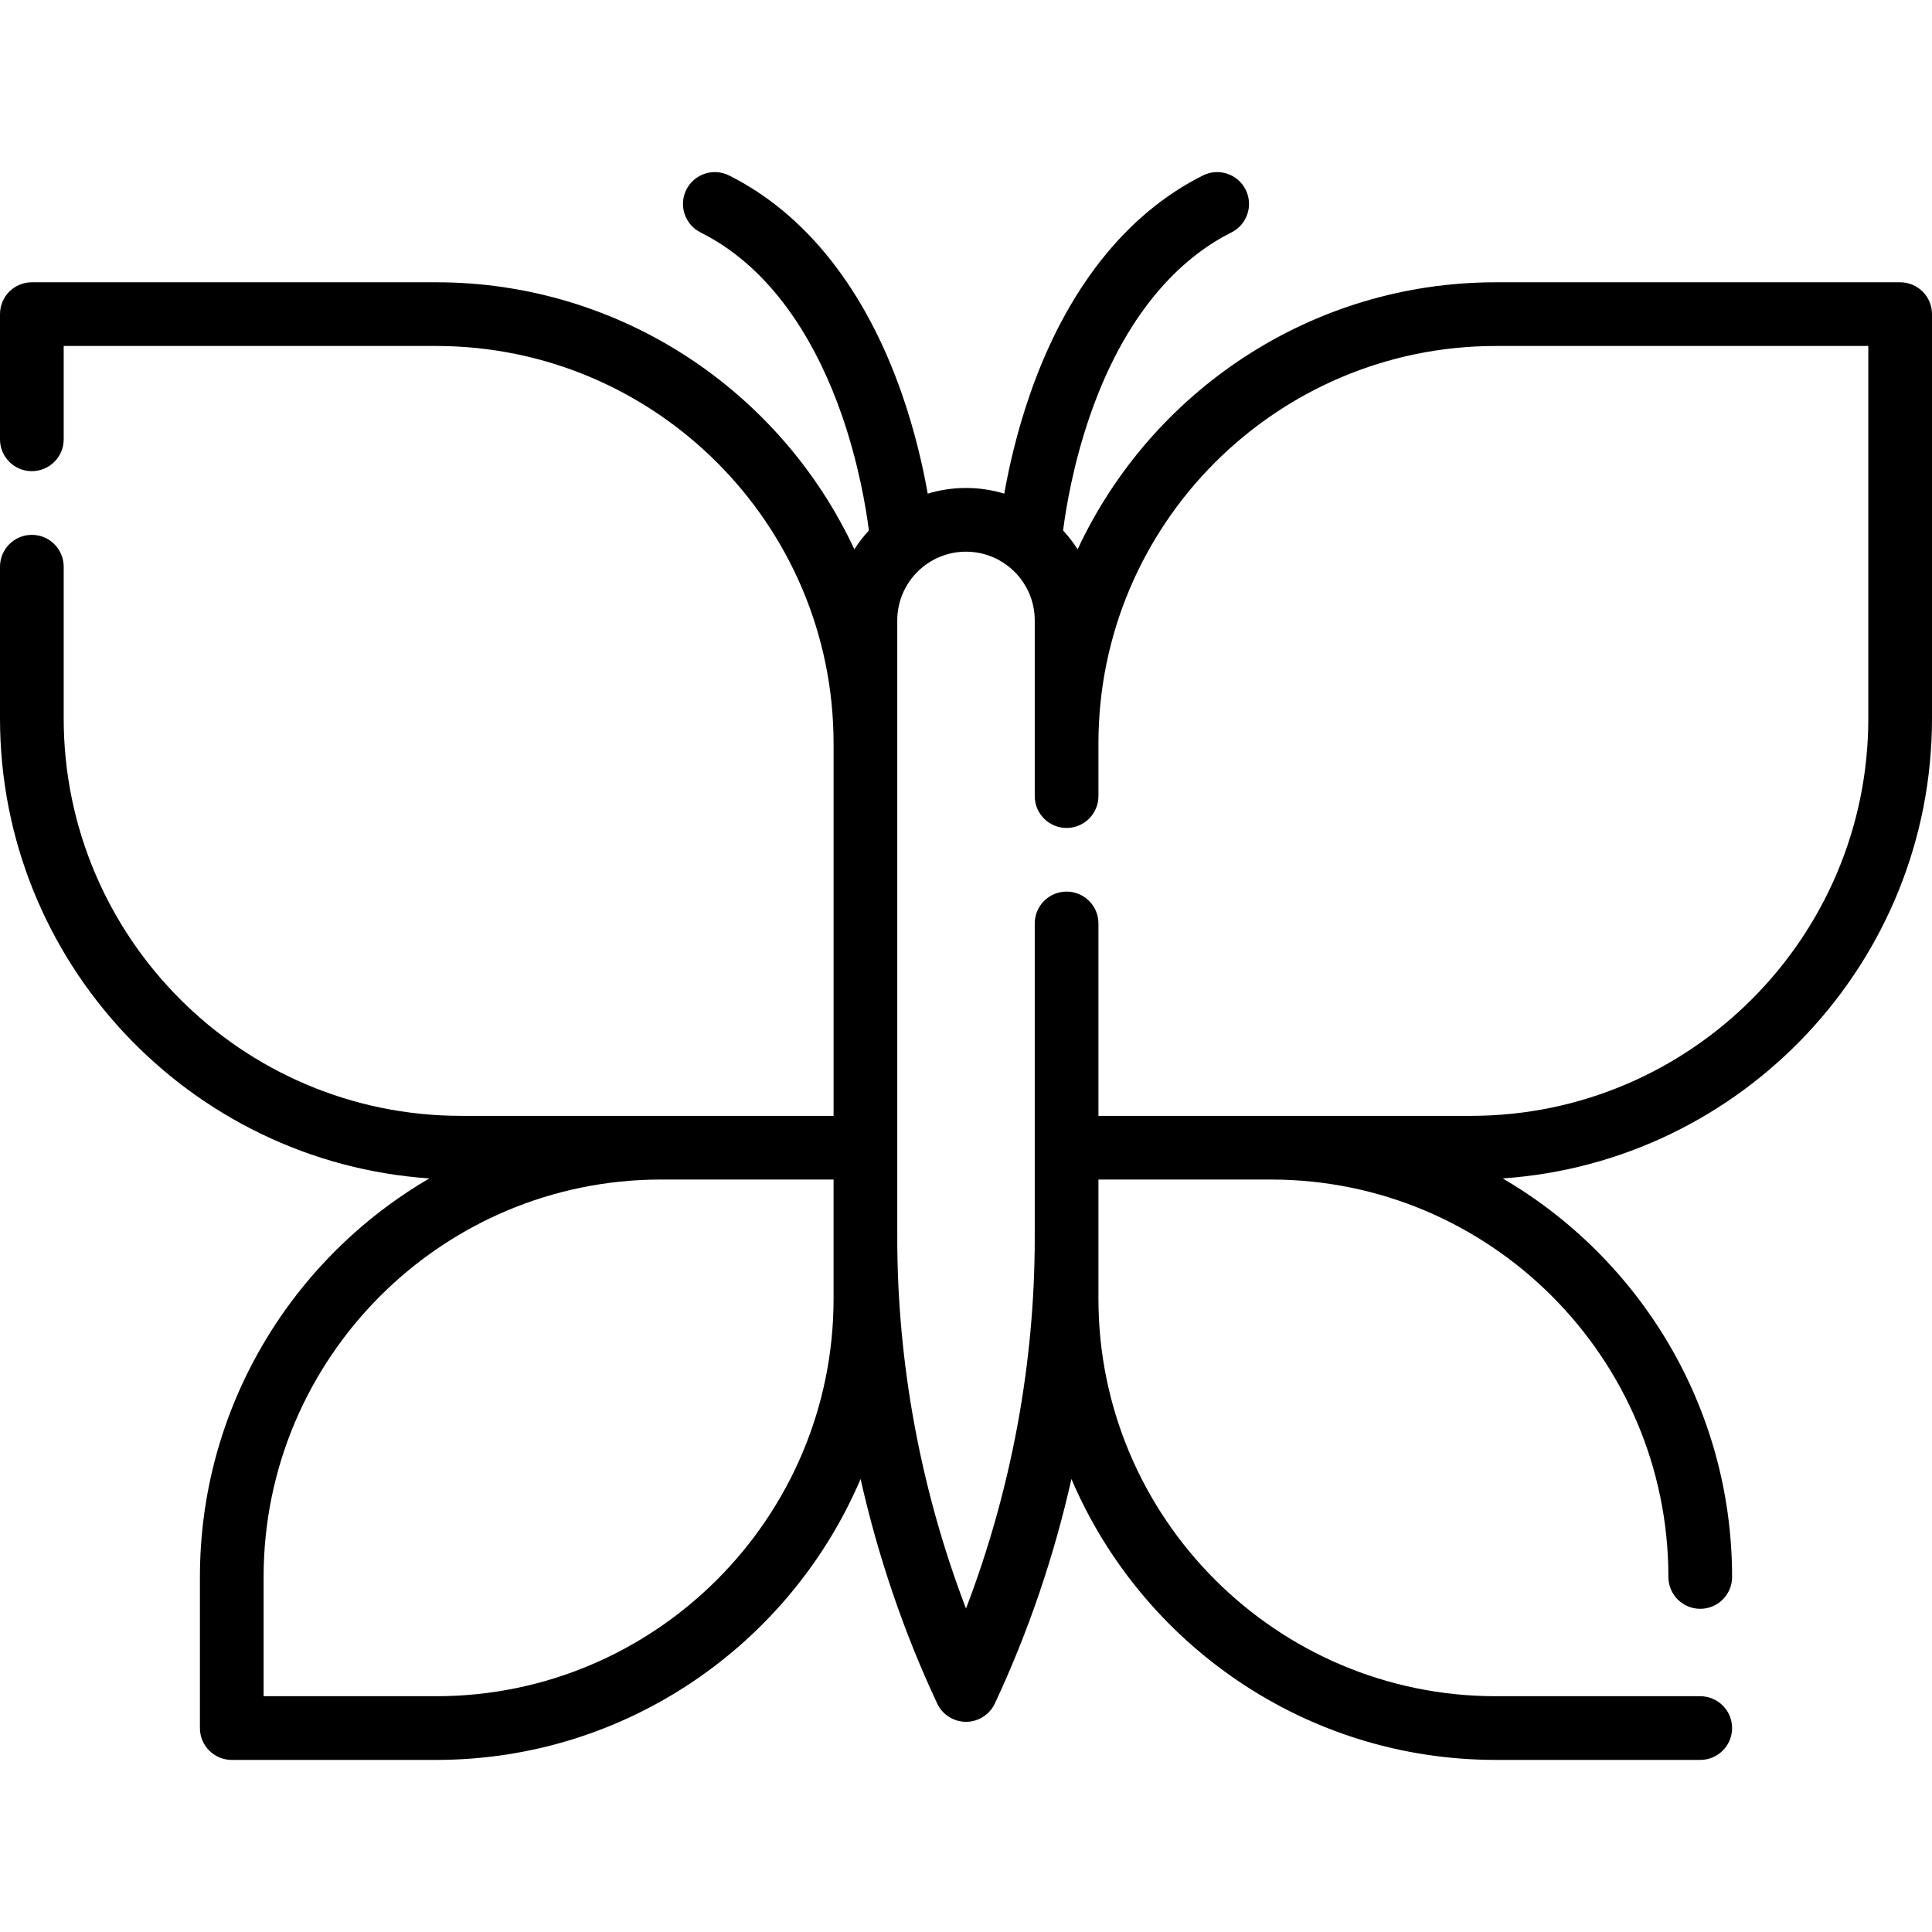
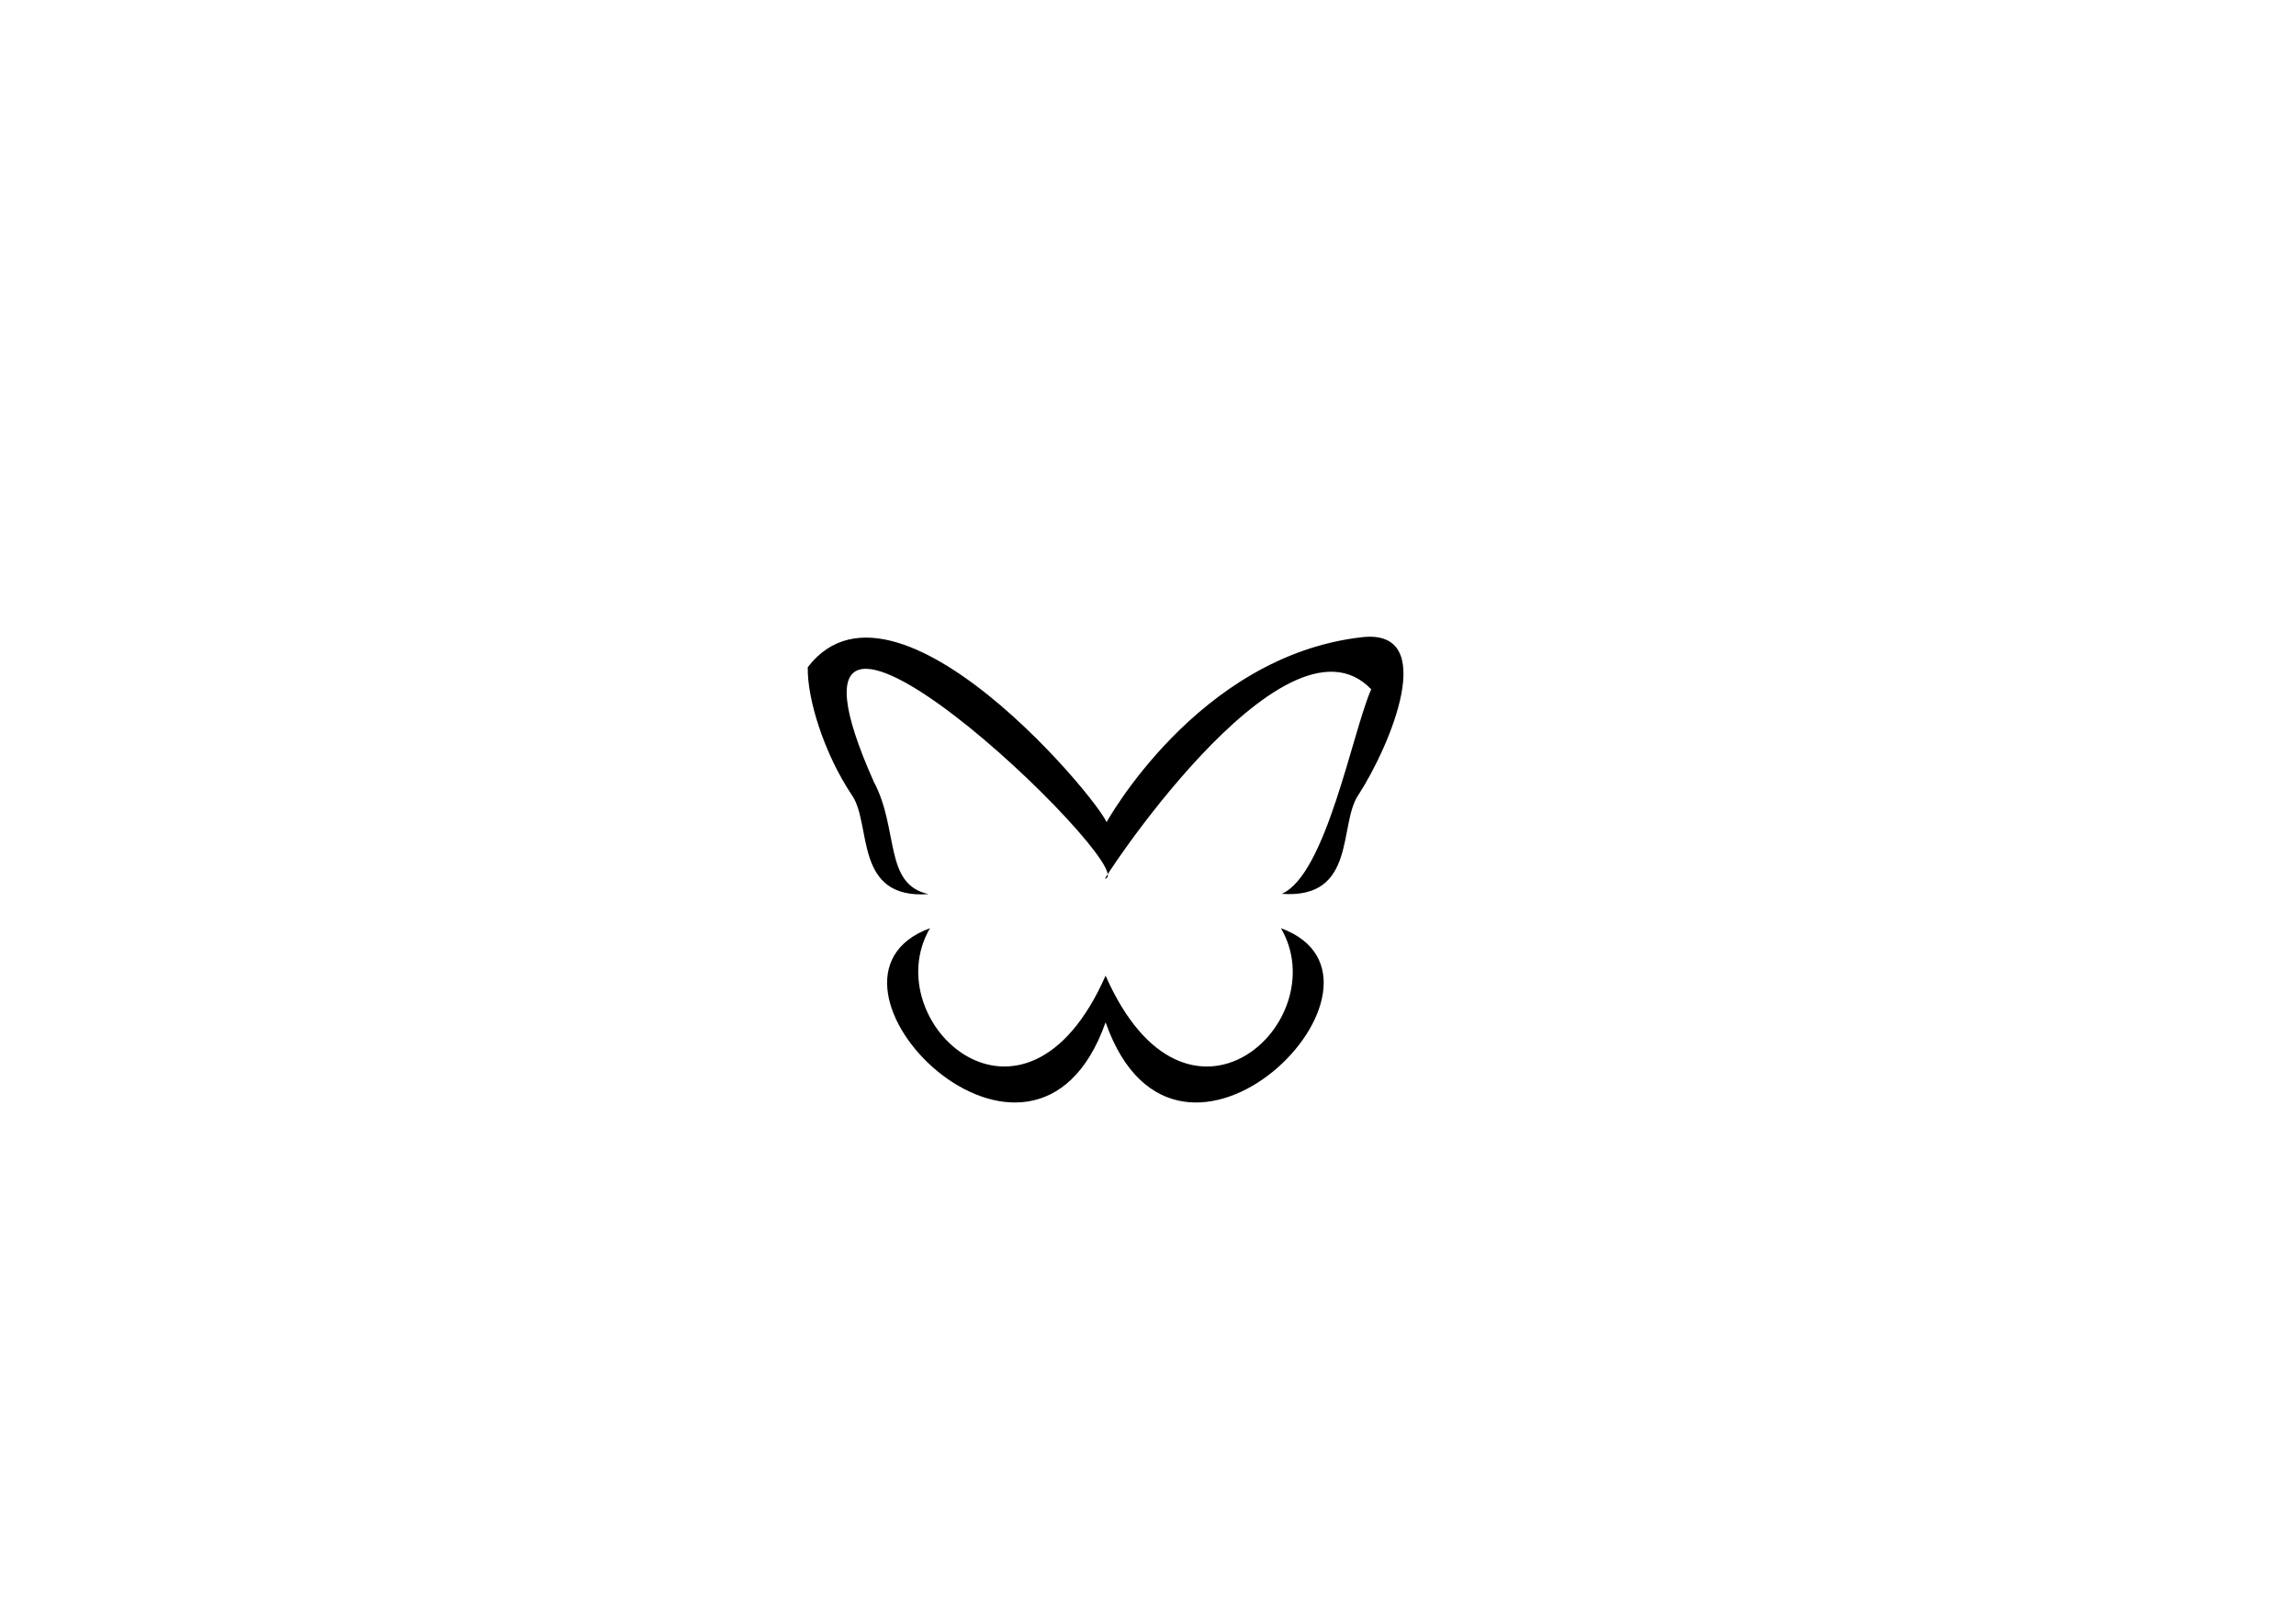
- <svg xmlns="http://www.w3.org/2000/svg" version="1.1" id="Layer_1" x="0px" y="0px" viewBox="0 0 512 512" style="enable-background:new 0 0 512 512;" xml:space="preserve">
-   <g>
-     <g>
-       <path class="path" d="M503.56,74.808H396.416c-49.016,0-91.377,29.014-110.831,70.765c-1.137-1.779-2.426-3.449-3.855-4.992    c0.751-5.865,2.701-17.782,7.276-30.855c10.33-29.516,26.003-42.464,37.333-48.129c4.168-2.085,5.858-7.153,3.774-11.324    c-2.084-4.169-7.151-5.855-11.324-3.774c-20.36,10.179-36.219,30.261-45.863,58.072c-3.469,10.007-5.552,19.287-6.783,26.248    c-3.214-0.972-6.618-1.5-10.144-1.5c-3.527,0-6.932,0.529-10.144,1.5c-1.231-6.961-3.313-16.241-6.783-26.248    c-9.644-27.812-25.503-47.894-45.863-58.072c-4.171-2.086-9.24-0.396-11.324,3.774c-2.084,4.169-0.395,9.239,3.774,11.324    c20.526,10.263,31.63,31.837,37.333,48.129c4.575,13.072,6.525,24.989,7.276,30.854c-1.429,1.542-2.719,3.213-3.855,4.992    C206.961,103.82,164.6,74.807,115.584,74.807H8.44c-4.662,0-8.44,3.778-8.44,8.44v33.176c0,4.662,3.778,8.44,8.44,8.44    c4.662,0,8.44-3.778,8.44-8.44V91.687h98.705c58.073,0,105.32,47.246,105.32,105.32v98.705h-45.723h-52.981    c-58.074-0.001-105.32-47.247-105.32-105.32v-40.209c0-4.662-3.778-8.44-8.44-8.44c-4.662,0-8.44,3.778-8.44,8.44v40.209    c0,64.549,50.311,117.562,113.777,121.903c-36.33,21.202-60.796,60.604-60.796,105.616v40.044c0,4.662,3.778,8.44,8.44,8.44    h54.164c50.445,0,93.846-30.727,112.478-74.445c4.616,20.509,11.417,40.525,20.295,59.488c1.388,2.966,4.368,4.86,7.643,4.86    s6.255-1.895,7.643-4.86c8.878-18.963,15.68-38.98,20.295-59.488c18.632,43.719,62.034,74.445,112.478,74.445h54.164    c4.661,0,8.44-3.778,8.44-8.44c0-4.662-3.779-8.44-8.44-8.44h-54.164c-58.073,0-105.32-47.246-105.32-105.32v-16.134V312.59    h45.723c58.073,0,105.321,47.247,105.321,105.321c0,4.662,3.778,8.44,8.44,8.44c4.661,0,8.44-3.778,8.44-8.44    c0-45.012-24.467-84.414-60.797-105.616C461.689,307.952,512,254.94,512,190.392V83.247C512,78.585,508.222,74.808,503.56,74.808z     M220.904,328.061v16.134c0,58.073-47.246,105.32-105.32,105.32H69.859v-31.604c0-58.073,47.247-105.321,105.321-105.321h45.723    V328.061z M495.121,190.392c0,58.073-47.246,105.32-105.32,105.32h-52.981h-45.722v-50.985v-0.003c0-4.662-3.779-8.44-8.44-8.44    c-4.662,0-8.44,3.778-8.44,8.44v0.003v59.425v23.911c0,33.385-6.26,66.971-18.217,98.217    c-11.957-31.248-18.217-64.833-18.217-98.217v-23.911V197.007v-32.59c0-10.045,8.173-18.216,18.217-18.216    s18.217,8.172,18.217,18.216v32.59v13.962v0.005c0,4.662,3.778,8.44,8.44,8.44c4.662,0,8.44-3.778,8.44-8.44v-0.005v-13.962    c0-58.073,47.246-105.32,105.32-105.32h98.703V190.392z" />
-     </g>
-   </g>
-   <g>
- </g>
-   <g>
- </g>
-   <g>
- </g>
-   <g>
- </g>
-   <g>
- </g>
-   <g>
- </g>
-   <g>
- </g>
-   <g>
- </g>
-   <g>
- </g>
-   <g>
- </g>
-   <g>
- </g>
-   <g>
- </g>
-   <g>
- </g>
-   <g>
- </g>
-   <g>
- </g>
+ <svg xmlns="http://www.w3.org/2000/svg" version="1.1" baseProfile="tiny" id="Слой_1" x="0px" y="0px" viewBox="0 0 841.9 595.3" xml:space="preserve">
+   <path d="M499.5,233.6c-60.6,6.8-94.2,68.6-94.2,68.6c9,5.1-75-102.1-109.1-57.6c-0.3,11.2,5.8,31.5,16.3,47.1  c7.2,10.7,0.5,38.1,28,36.1c-16.5-3.5-10.8-23.8-20.1-41.2c-48.8-109.5,98.7,32.5,84.9,35.5c-4.8,6.3,65.3-103,97.5-69.4  c-7,15.9-16.5,67.9-32.8,75c27.5,2,20.8-25.4,28-36.1C509.9,273.2,527.8,230.5,499.5,233.6z" />
+   <path d="M469.7,340.3c20.1,34.5-34.6,84.9-64.3,17.4c-29.8,67.6-84.4,16.9-64.4-17.4c-51.5,18.9,37.8,109.8,64.4,34.5  C431.9,450.1,521.1,359.2,469.7,340.3z" />
</svg>
